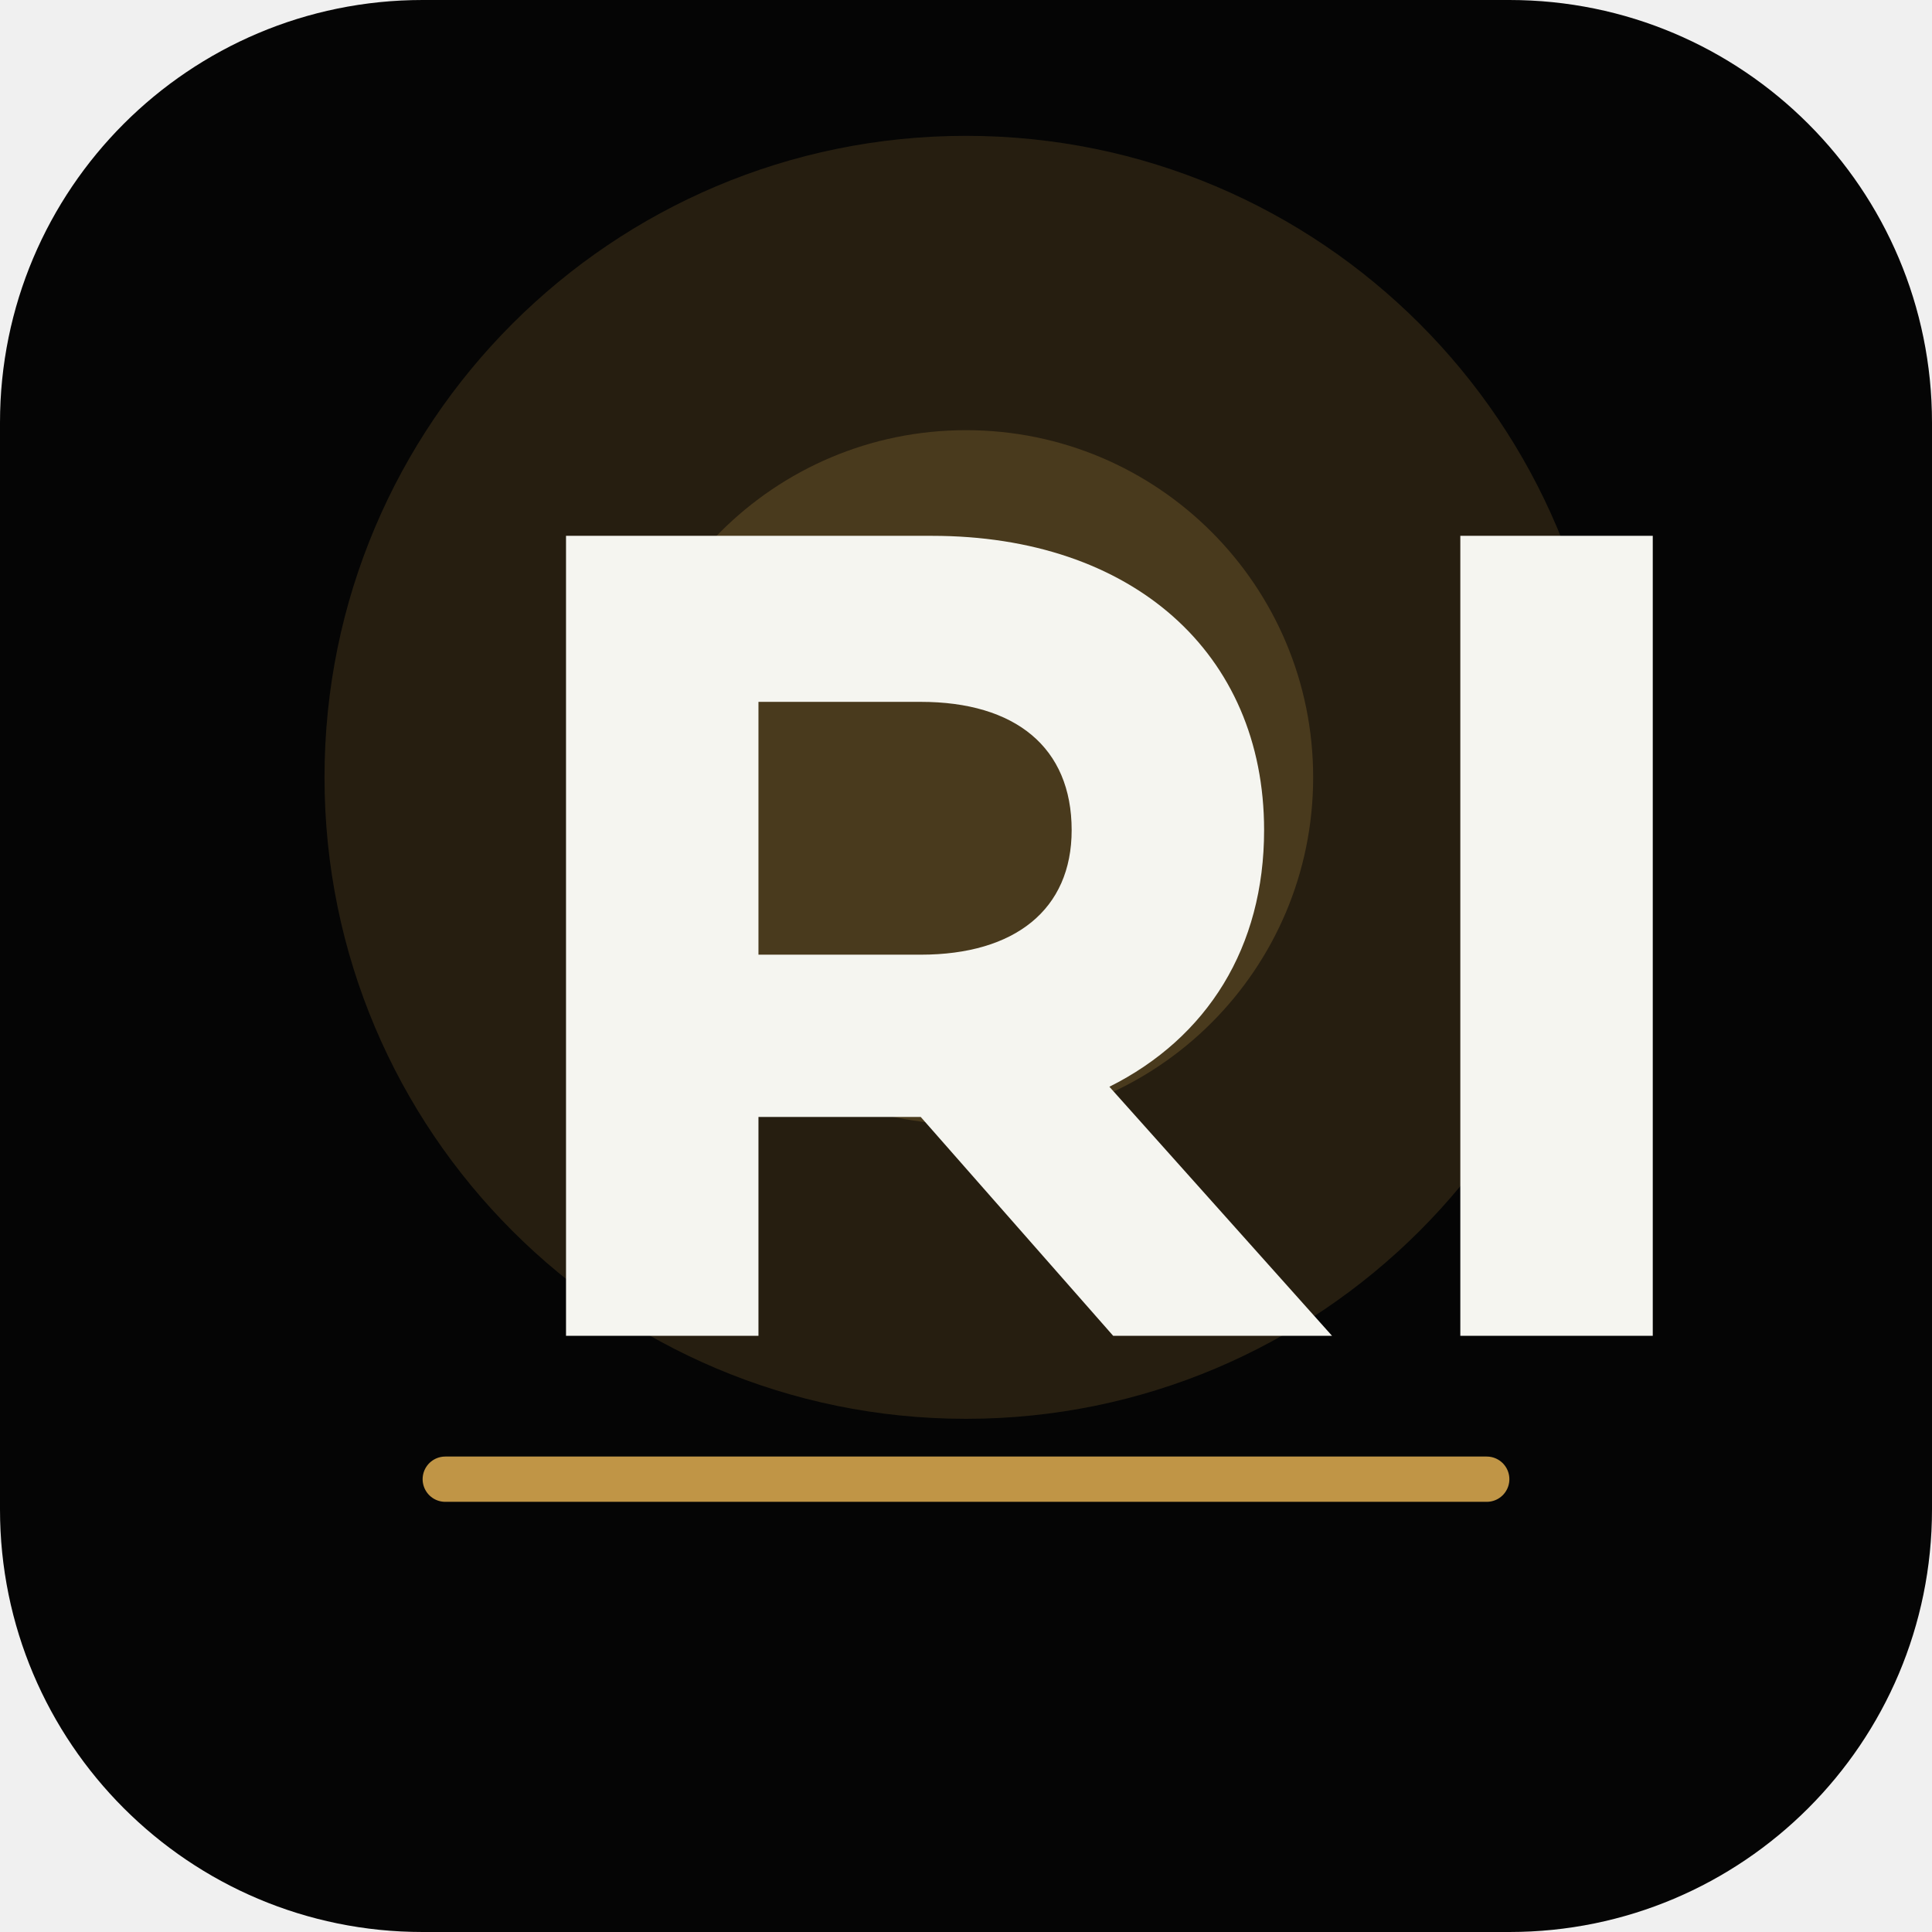
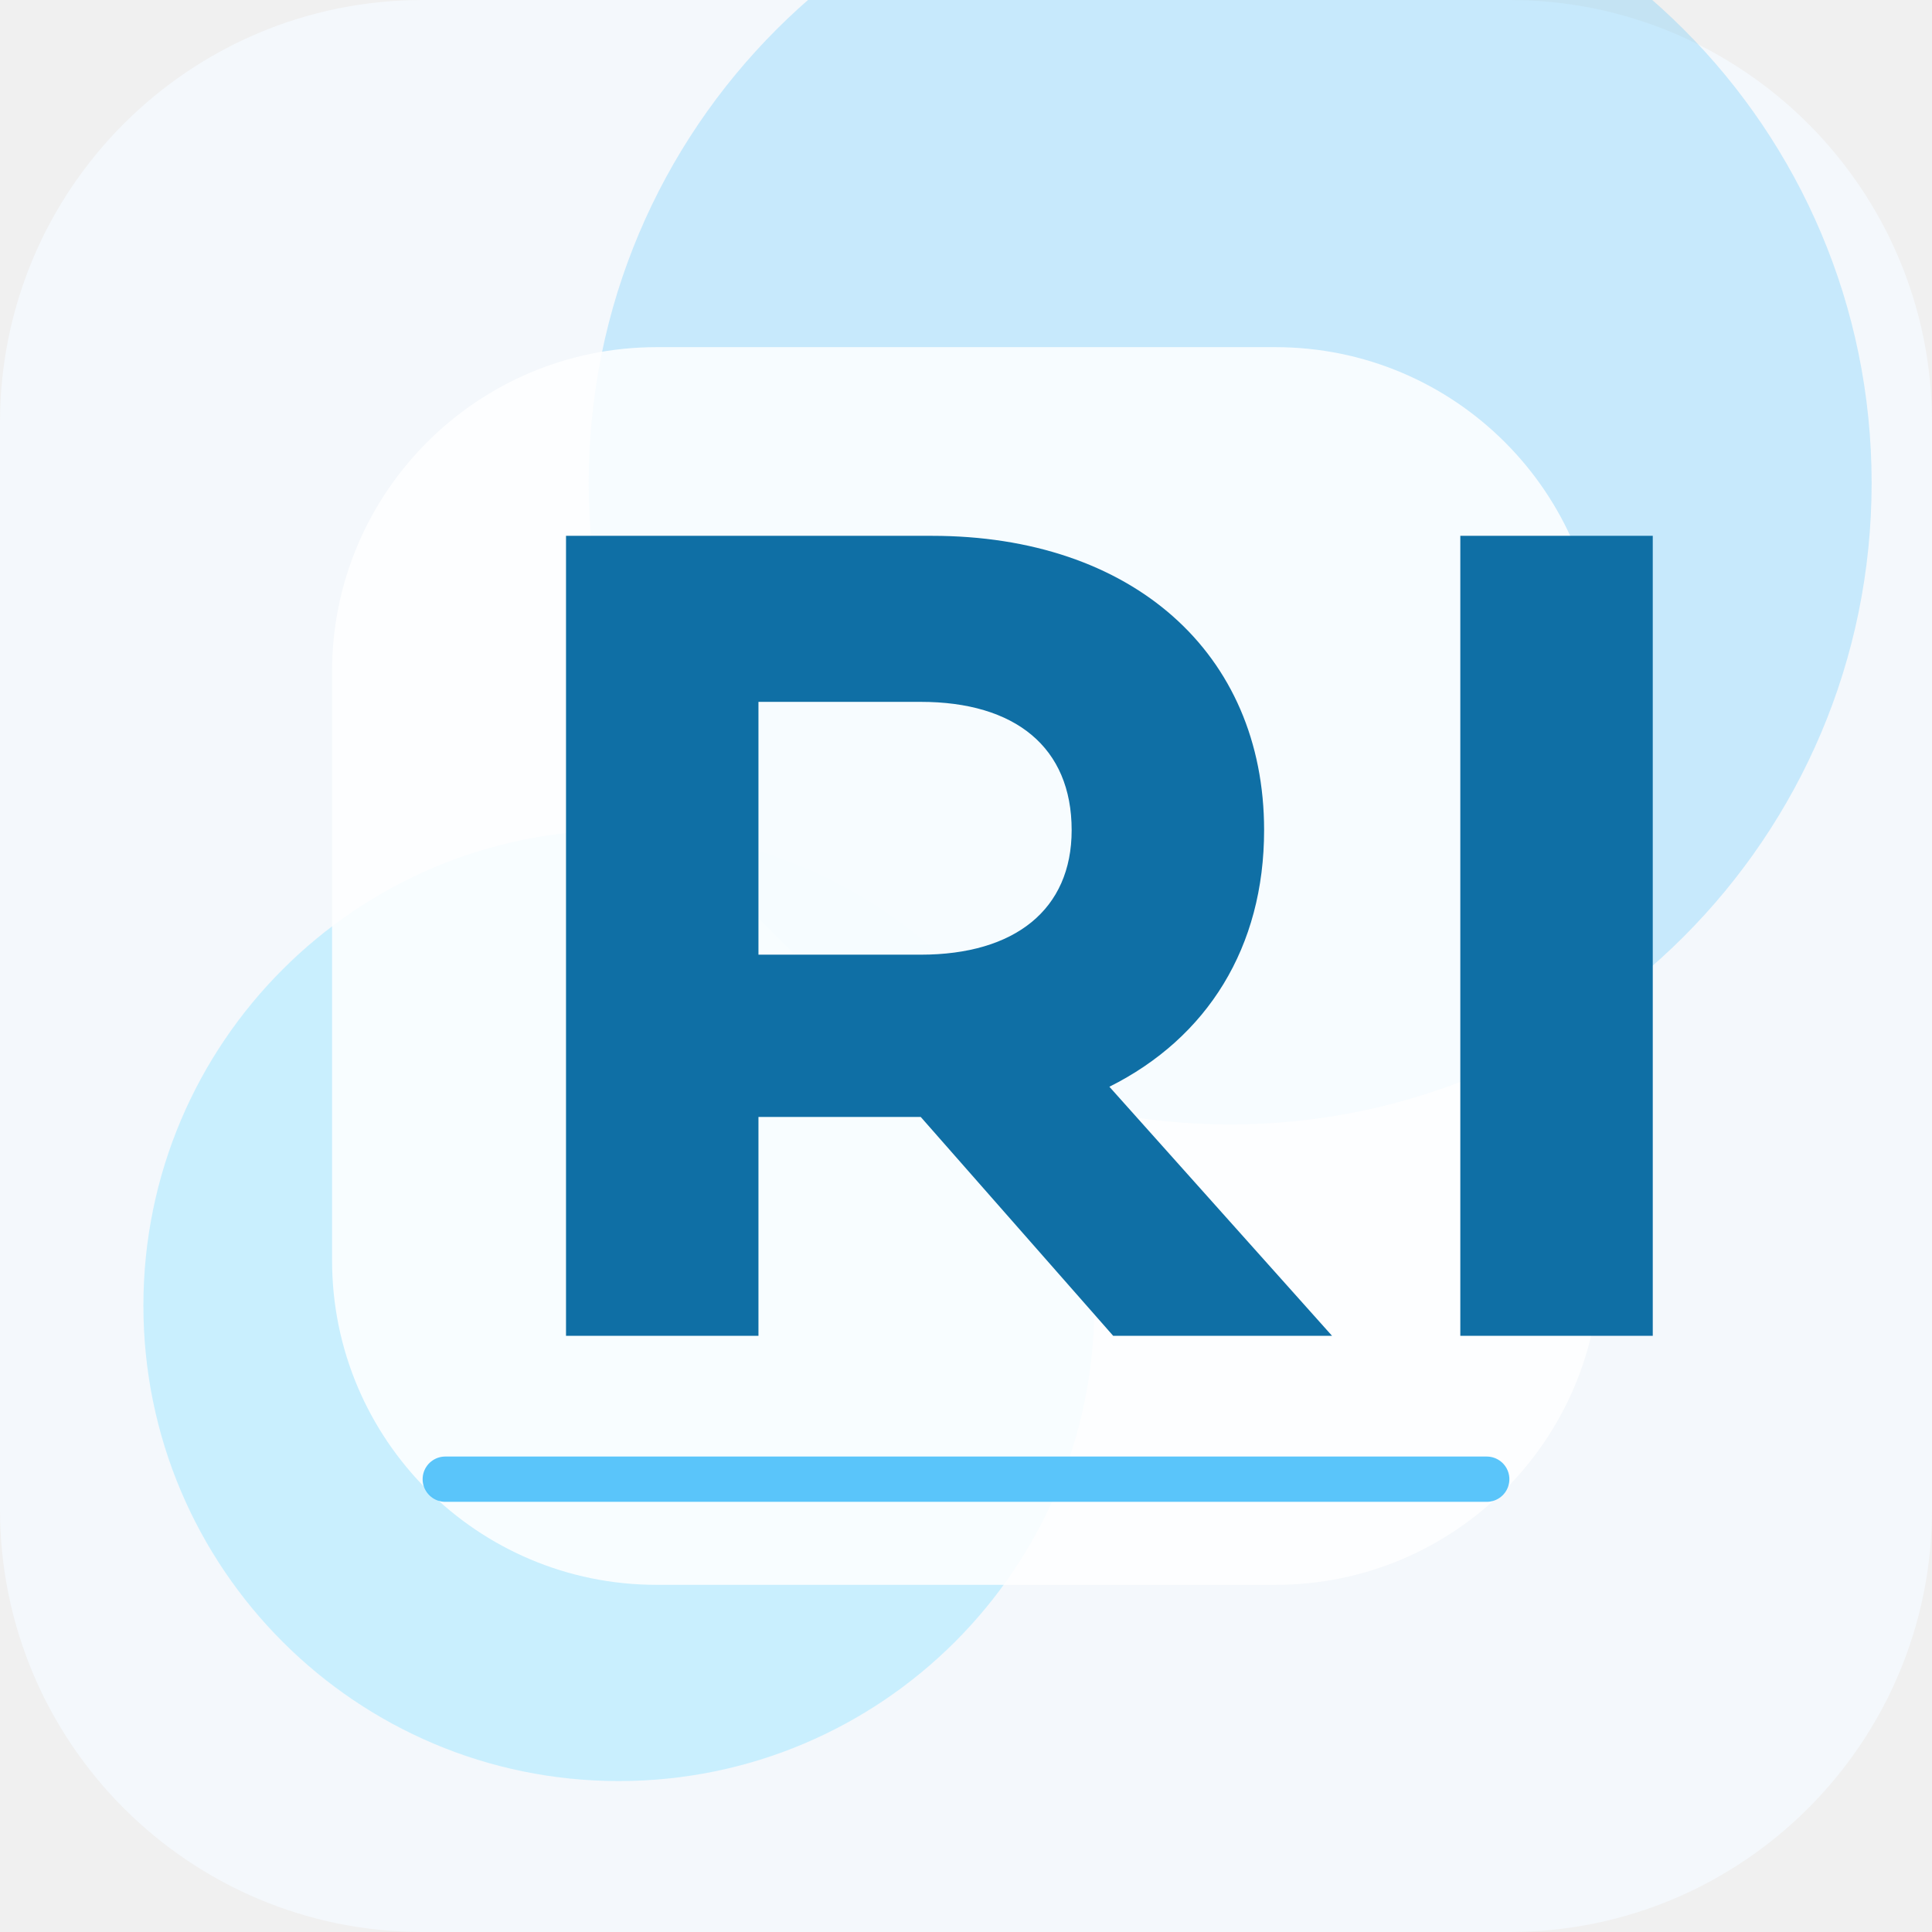
<svg xmlns="http://www.w3.org/2000/svg" viewBox="0 0 512 512">
-   <rect width="512" height="512" rx="112" fill="#050505" />
-   <circle cx="256" cy="206" r="170" fill="#D8A84E" opacity=".16" />
-   <circle cx="256" cy="206" r="92" fill="#D8A84E" opacity=".2" />
-   <path d="M150 354V142h97c53 0 88 31 88 78 0 31-15 55-41 68l59 66h-58l-51-58h-43v58h-51Zm51-101h43c25 0 40-12 40-33 0-22-15-34-40-34h-43v67Zm186 101V142h51v212h-51Z" fill="#F5F5F0" />
-   <path d="M118 392h276" stroke="#D8A84E" stroke-width="12" stroke-linecap="round" opacity=".88" />
+   <rect width="512" height="512" rx="112" fill="#F4F8FC" />
+   <circle cx="326" cy="128" r="170" fill="#52C2FA" opacity=".28" />
+   <circle cx="164" cy="346" r="126" fill="#B9ECFF" opacity=".72" />
+   <rect x="88" y="92" width="336" height="328" rx="86" fill="#FFFFFF" opacity=".86" />
+   <path d="M150 354V142h97c53 0 88 31 88 78 0 31-15 55-41 68l59 66h-58l-51-58h-43v58h-51Zm51-101h43c25 0 40-12 40-33 0-22-15-34-40-34h-43v67Zm186 101V142h51v212h-51Z" fill="#0F6FA5" />
+   <path d="M118 392h276" stroke="#52C2FA" stroke-width="12" stroke-linecap="round" opacity=".95" />
</svg>
